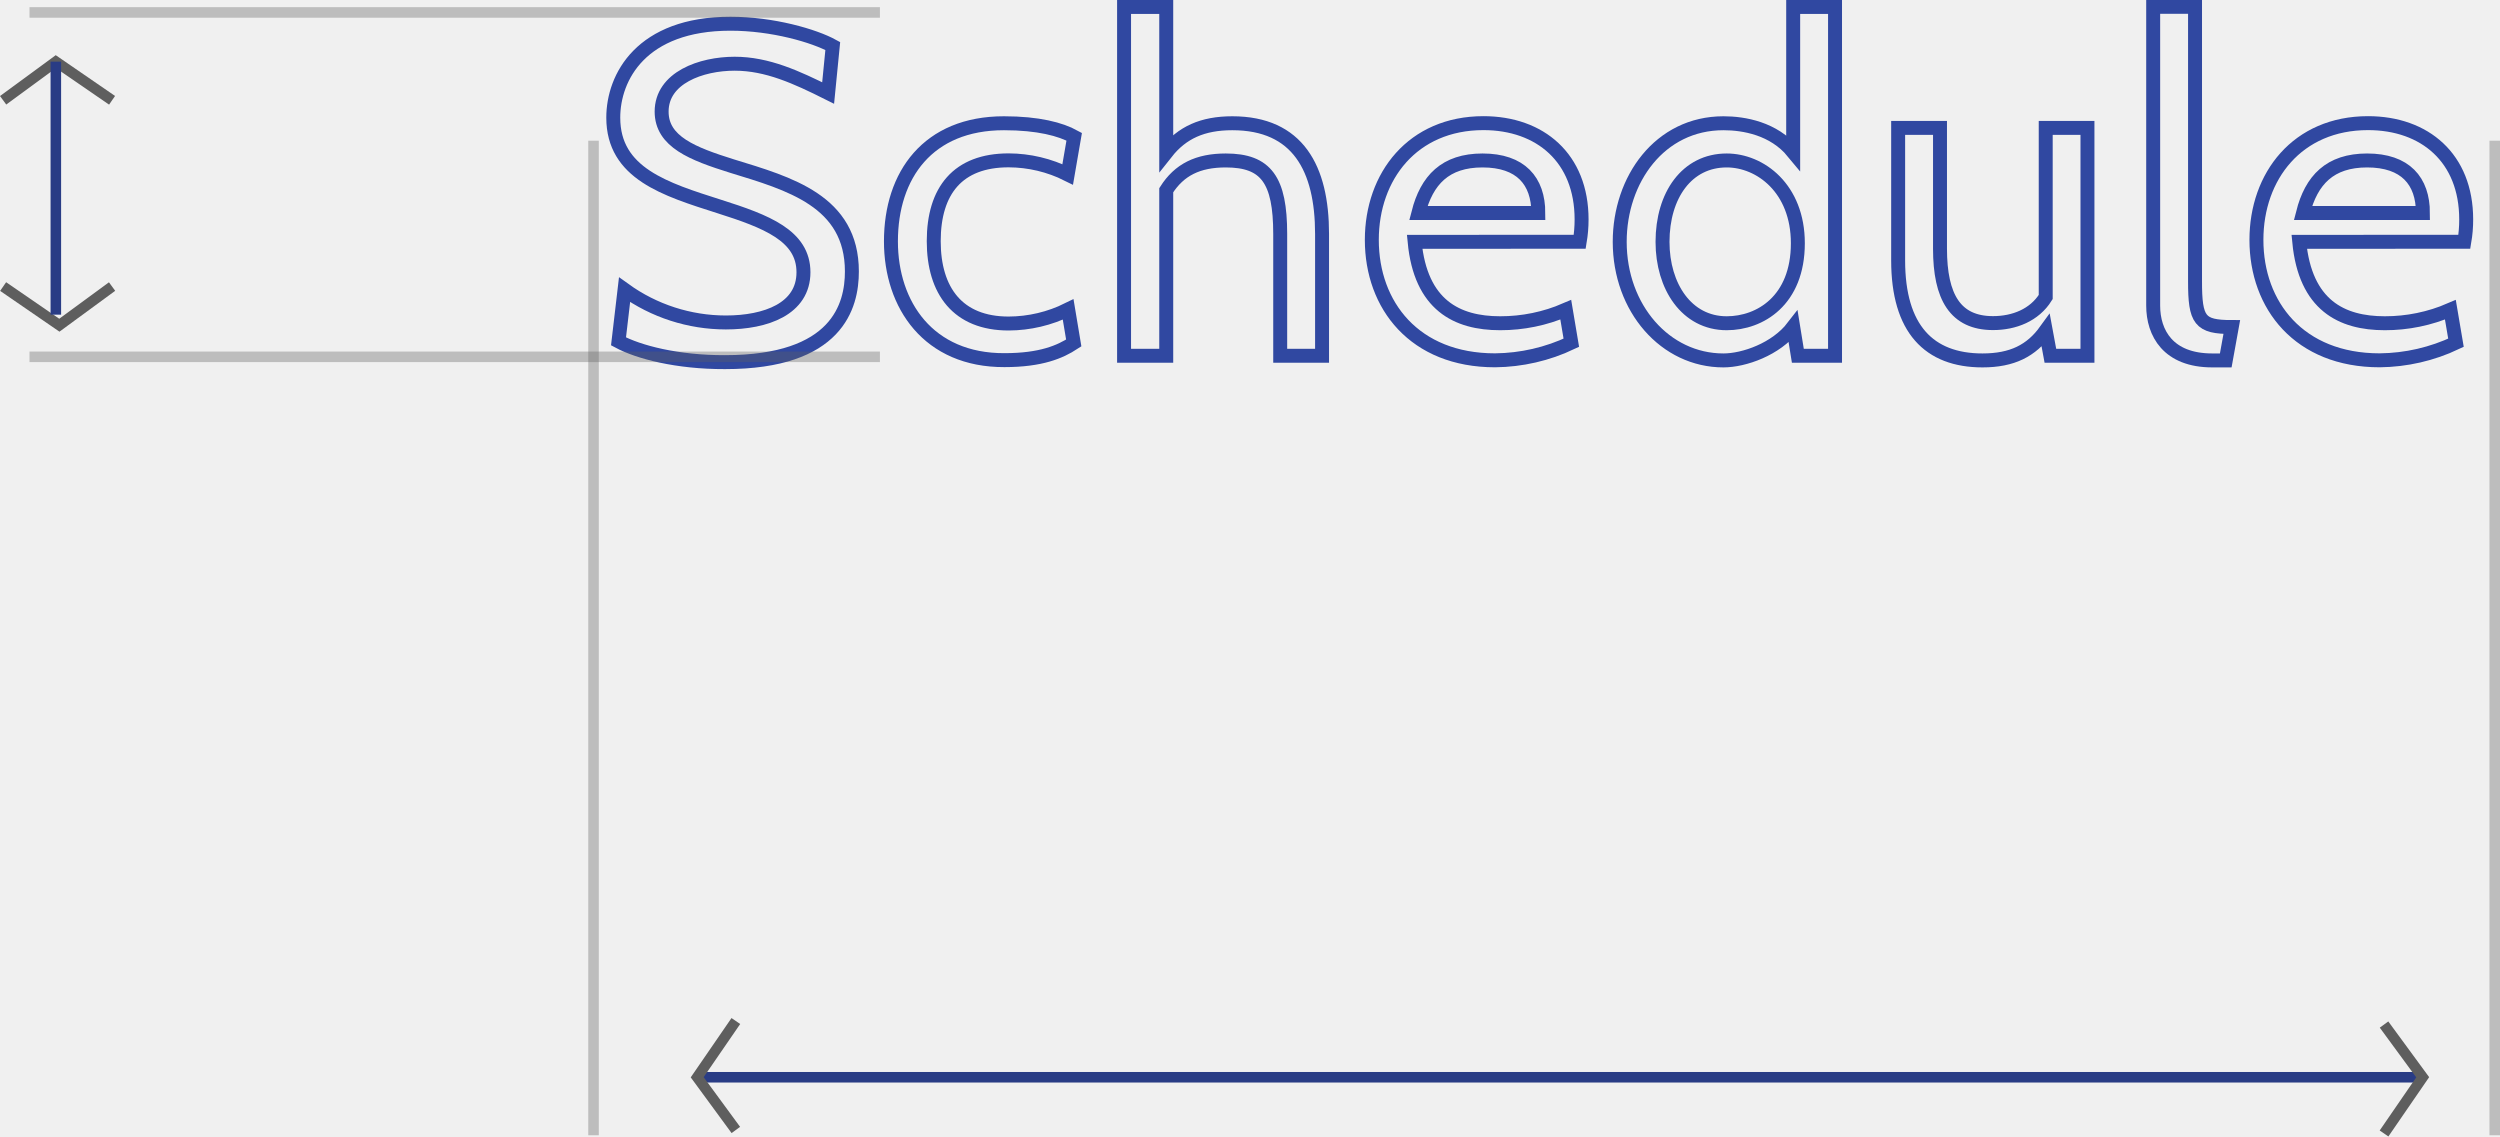
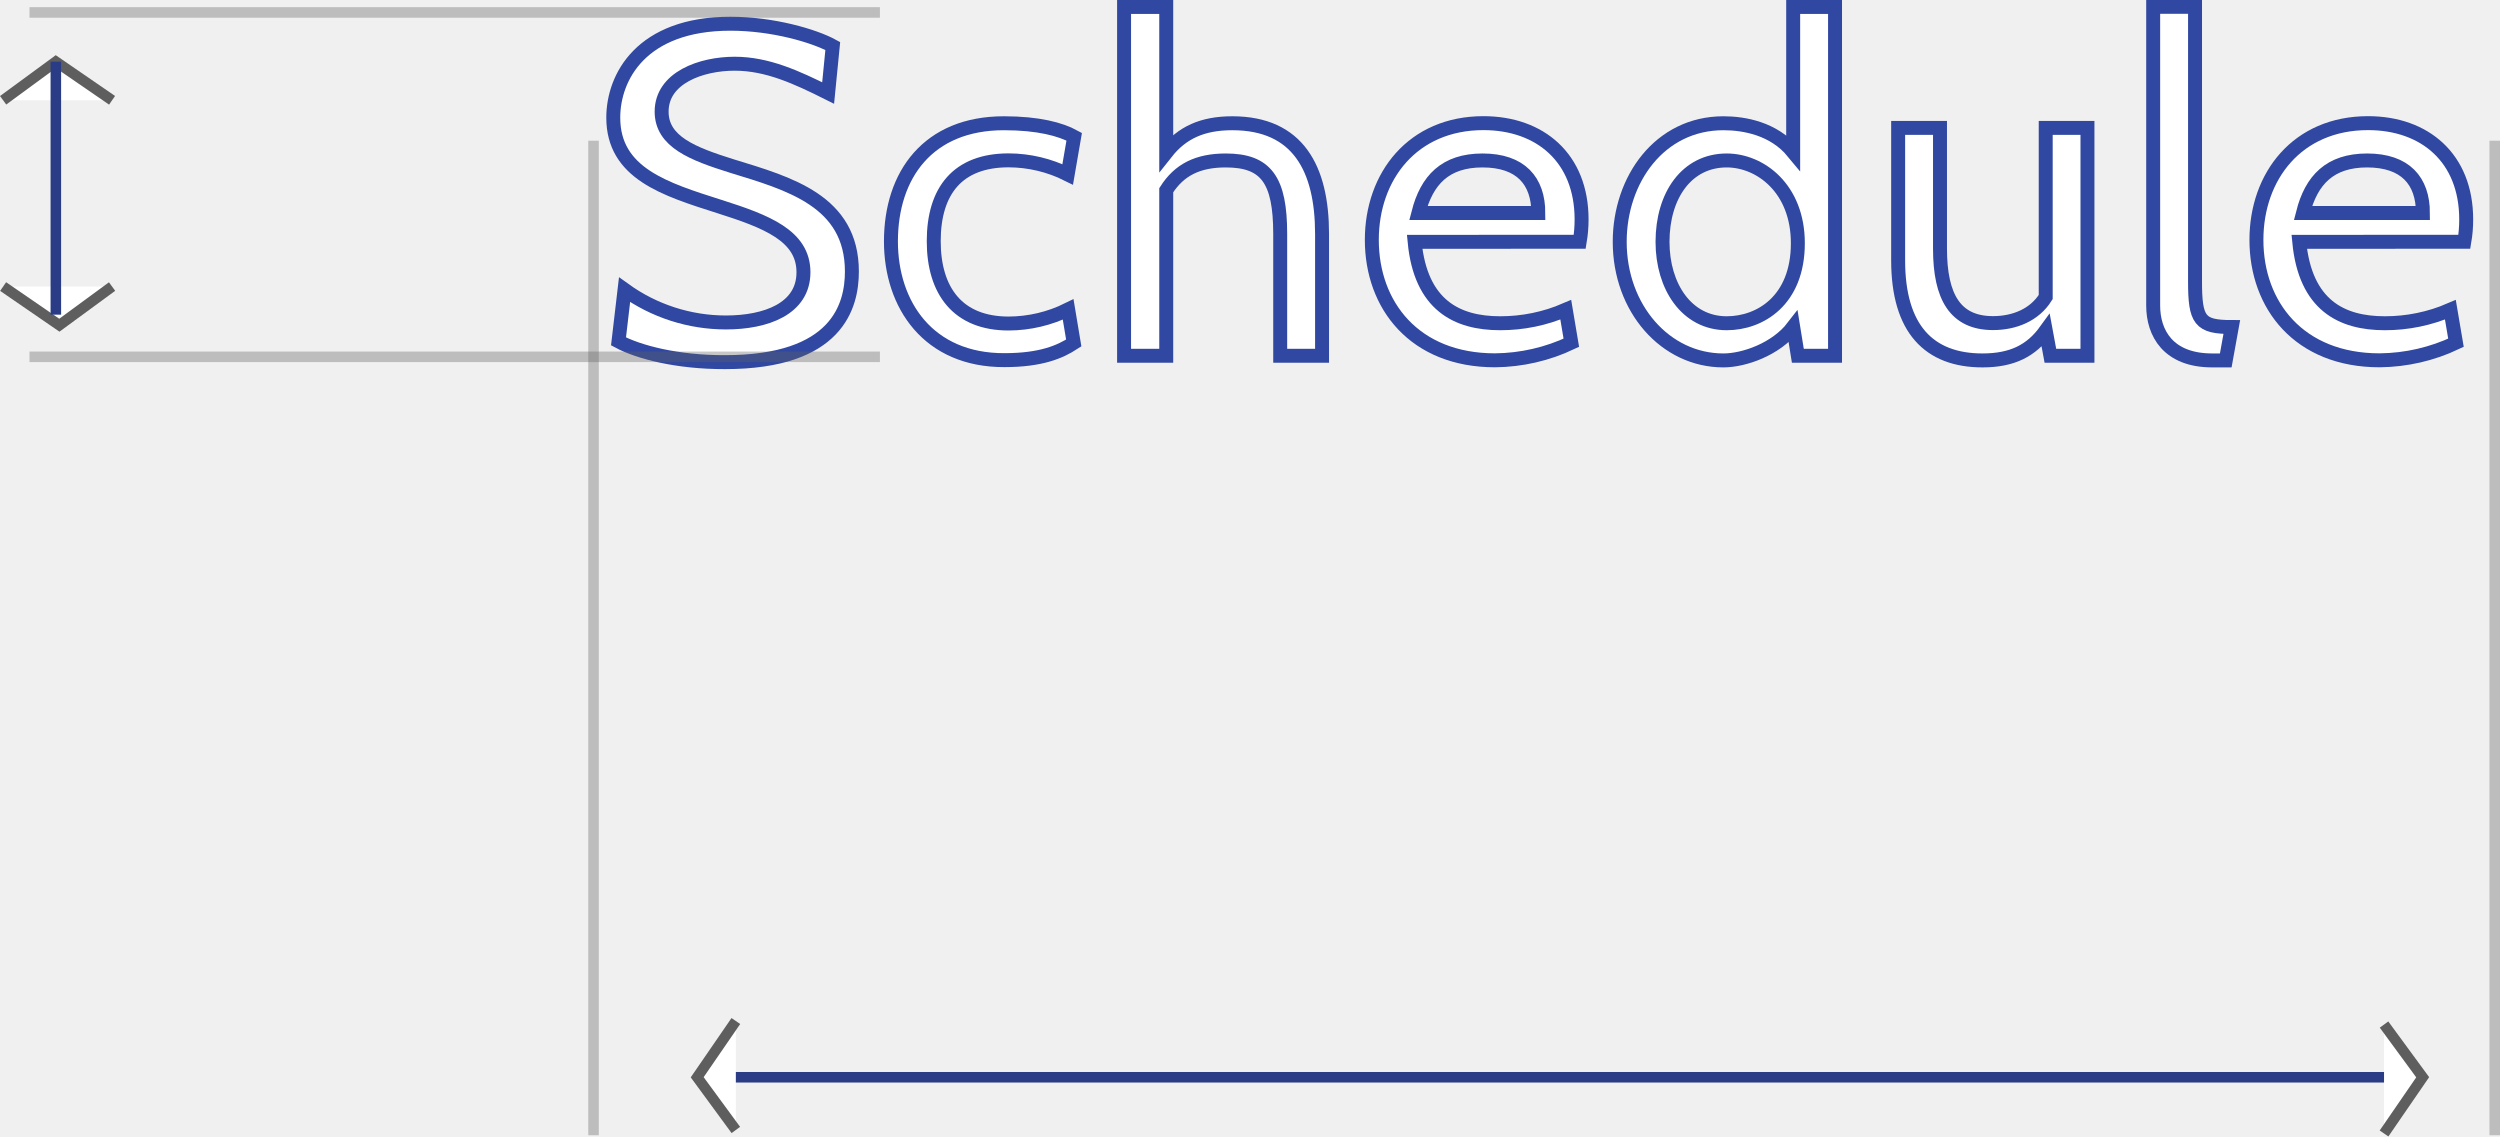
<svg xmlns="http://www.w3.org/2000/svg" viewBox="0 0 711.39 323.39">
  <defs>
-     <style>.a1b58523-f554-4671-9606-39aaac6b5be6,.adc89609-70e3-4b91-aa75-3859cc068a7f,.b8ff657d-94ff-4a8c-bbd1-f8e3d6b6889a,.b9c5d016-6522-4085-9aac-eee6cdcb9aaa{fill:none;stroke-miterlimit:10;}.a1b58523-f554-4671-9606-39aaac6b5be6{stroke:#3048a1;stroke-width:3.97px;}.adc89609-70e3-4b91-aa75-3859cc068a7f,.b8ff657d-94ff-4a8c-bbd1-f8e3d6b6889a{stroke:#5e5e5e;}.adc89609-70e3-4b91-aa75-3859cc068a7f,.b8ff657d-94ff-4a8c-bbd1-f8e3d6b6889a,.b9c5d016-6522-4085-9aac-eee6cdcb9aaa{stroke-width:3px;}.adc89609-70e3-4b91-aa75-3859cc068a7f{opacity:0.35;}.b9c5d016-6522-4085-9aac-eee6cdcb9aaa{stroke:#293c85;}</style>
+     <style>.a1b58523-f554-4671-9606-39aaac6b5be6,.adc89609-70e3-4b91-aa75-3859cc068a7f,.b8ff657d-94ff-4a8c-bbd1-f8e3d6b6889a,.b9c5d016-6522-4085-9aac-eee6cdcb9aaa{fill:white;stroke-miterlimit:10;}.a1b58523-f554-4671-9606-39aaac6b5be6{stroke:#3048a1;stroke-width:3.97px;}.adc89609-70e3-4b91-aa75-3859cc068a7f,.b8ff657d-94ff-4a8c-bbd1-f8e3d6b6889a{stroke:#5e5e5e;}.adc89609-70e3-4b91-aa75-3859cc068a7f,.b8ff657d-94ff-4a8c-bbd1-f8e3d6b6889a,.b9c5d016-6522-4085-9aac-eee6cdcb9aaa{stroke-width:3px;}.adc89609-70e3-4b91-aa75-3859cc068a7f{opacity:0.35;}.b9c5d016-6522-4085-9aac-eee6cdcb9aaa{stroke:#293c85;}</style>
  </defs>
  <g id="a12295dc-1371-40d4-87cd-6a61269fe333" data-name="Layer 2">
    <g id="b44f4389-466f-43ba-b937-e523250e65a4" data-name="basically everything">
      <path class="a1b58523-f554-4671-9606-39aaac6b5be6" d="M176,110.38l1.72-14.69A49.37,49.37,0,0,0,206.53,105c11.38,0,22.1-3.84,22.1-14.29S218,76.23,204.68,72c-15.35-4.9-30.17-9.4-30.17-25.28,0-11.51,7.94-26.73,33.34-26.73,12.05,0,23.83,3.44,29.12,6.35l-1.32,13.37c-9-4.5-17.34-8.34-26.6-8.34-9.53,0-20.78,4-20.78,13.63,0,8.6,8.87,12,20,15.49,16.28,5,34.14,9.92,34.14,30,0,9.79-4.1,25.8-36.12,25.8C192.64,116.33,181.65,113.42,176,110.38Z" transform="translate(0 -13.24)" />
      <path class="a1b58523-f554-4671-9606-39aaac6b5be6" d="M253.52,81.92c0-18.92,10.58-33.61,32.15-33.61,9.8,0,16.15,1.72,20,3.84l-1.85,10.72a37.82,37.82,0,0,0-16.81-4c-14.43,0-21.31,8.6-21.31,23,0,14.16,6.88,23.43,21.31,23.43a38.48,38.48,0,0,0,16.94-4l1.59,9.53c-3.84,2.51-9.27,4.89-19.72,4.89C264.24,115.8,253.52,100.05,253.52,81.92Z" transform="translate(0 -13.24)" />
      <path class="a1b58523-f554-4671-9606-39aaac6b5be6" d="M364.29,114.48V79.81c0-15.35-4-20.91-15.49-20.91-7.94,0-13.23,2.64-16.94,8.47v47.11h-12V15.22h12V56.65c4.5-5.69,10.33-8.34,18.8-8.34,18.66,0,25.54,12.84,25.54,31.5v34.67Z" transform="translate(0 -13.24)" />
      <path class="a1b58523-f554-4671-9606-39aaac6b5be6" d="M402.54,82.06c1.72,18,12,23.16,24.35,23.16a46.83,46.83,0,0,0,18.66-3.84l1.58,9.39a51.78,51.78,0,0,1-21.7,5c-22.89,0-35.07-15.61-35.07-34.27,0-18.13,11.65-33.22,31.76-33.22,16.15,0,27.93,9.93,27.93,27.39a38.08,38.08,0,0,1-.53,6.36Zm1.06-8.21h34.14c0-9.13-5-14.95-15.88-14.95C411.27,58.9,406,64.46,403.6,73.85Z" transform="translate(0 -13.24)" />
      <path class="a1b58523-f554-4671-9606-39aaac6b5be6" d="M511.59,114.48l-1.33-8.21c-4.89,6.36-14,9.53-19.85,9.53-16.54,0-29.51-14.82-29.51-33.74,0-17.74,11.38-33.75,29.51-33.75,5.83,0,14.3,1.46,19.85,8.2V15.22h11.91v99.26ZM473.08,82.06c0,12.7,6.88,23.16,18.26,23.16,9.53,0,20.25-6.49,20.25-22.77,0-15.61-10.72-23.55-20.25-23.55C480,58.9,473.08,68.82,473.08,82.06Z" transform="translate(0 -13.24)" />
      <path class="a1b58523-f554-4671-9606-39aaac6b5be6" d="M583.45,114.48l-1.32-7.15c-4.11,5.69-9.53,8.47-18,8.47-15.22,0-24-9-24-28.45V49.63h11.91V84c0,13.76,4.36,21.18,15.08,21.18,6,0,11.78-2.25,15-7.42V49.63H594v64.85Z" transform="translate(0 -13.24)" />
      <path class="a1b58523-f554-4671-9606-39aaac6b5be6" d="M633.35,115.8h-3.84c-12.58,0-16.81-7.8-16.81-15.61v-85h11.91V93.3c0,11.12,1.32,13,10.46,13Z" transform="translate(0 -13.24)" />
      <path class="a1b58523-f554-4671-9606-39aaac6b5be6" d="M654.26,82.06c1.72,18,12,23.16,24.35,23.16a46.83,46.83,0,0,0,18.66-3.84l1.59,9.39a51.87,51.87,0,0,1-21.71,5c-22.89,0-35.07-15.61-35.07-34.27,0-18.13,11.65-33.22,31.76-33.22,16.15,0,27.93,9.93,27.93,27.39a37,37,0,0,1-.53,6.36Zm1.06-8.21h34.14c0-9.13-5-14.95-15.88-14.95C663,58.9,657.7,64.46,655.32,73.85Z" transform="translate(0 -13.24)" />
      <line class="adc89609-70e3-4b91-aa75-3859cc068a7f" x1="168.89" y1="40.04" x2="168.89" y2="323.04" />
      <line class="adc89609-70e3-4b91-aa75-3859cc068a7f" x1="709.89" y1="40.04" x2="709.89" y2="323.04" />
      <line class="adc89609-70e3-4b91-aa75-3859cc068a7f" x1="8.39" y1="101.54" x2="250.39" y2="101.54" />
      <line class="adc89609-70e3-4b91-aa75-3859cc068a7f" x1="8.39" y1="3.54" x2="250.39" y2="3.54" />
      <line class="b9c5d016-6522-4085-9aac-eee6cdcb9aaa" x1="198.39" y1="306.54" x2="689.39" y2="306.54" />
      <polyline class="b8ff657d-94ff-4a8c-bbd1-f8e3d6b6889a" points="678.39 322.54 689.39 306.54 678.39 291.54" />
      <polyline class="b8ff657d-94ff-4a8c-bbd1-f8e3d6b6889a" points="209.39 290.54 198.39 306.54 209.39 321.54" />
      <polyline class="b8ff657d-94ff-4a8c-bbd1-f8e3d6b6889a" points="31.89 28.54 15.89 17.54 0.89 28.54" />
      <polyline class="b8ff657d-94ff-4a8c-bbd1-f8e3d6b6889a" points="0.89 81.54 16.89 92.54 31.89 81.54" />
      <line class="b9c5d016-6522-4085-9aac-eee6cdcb9aaa" x1="15.89" y1="17.54" x2="15.89" y2="89.54" />
    </g>
  </g>
</svg>
